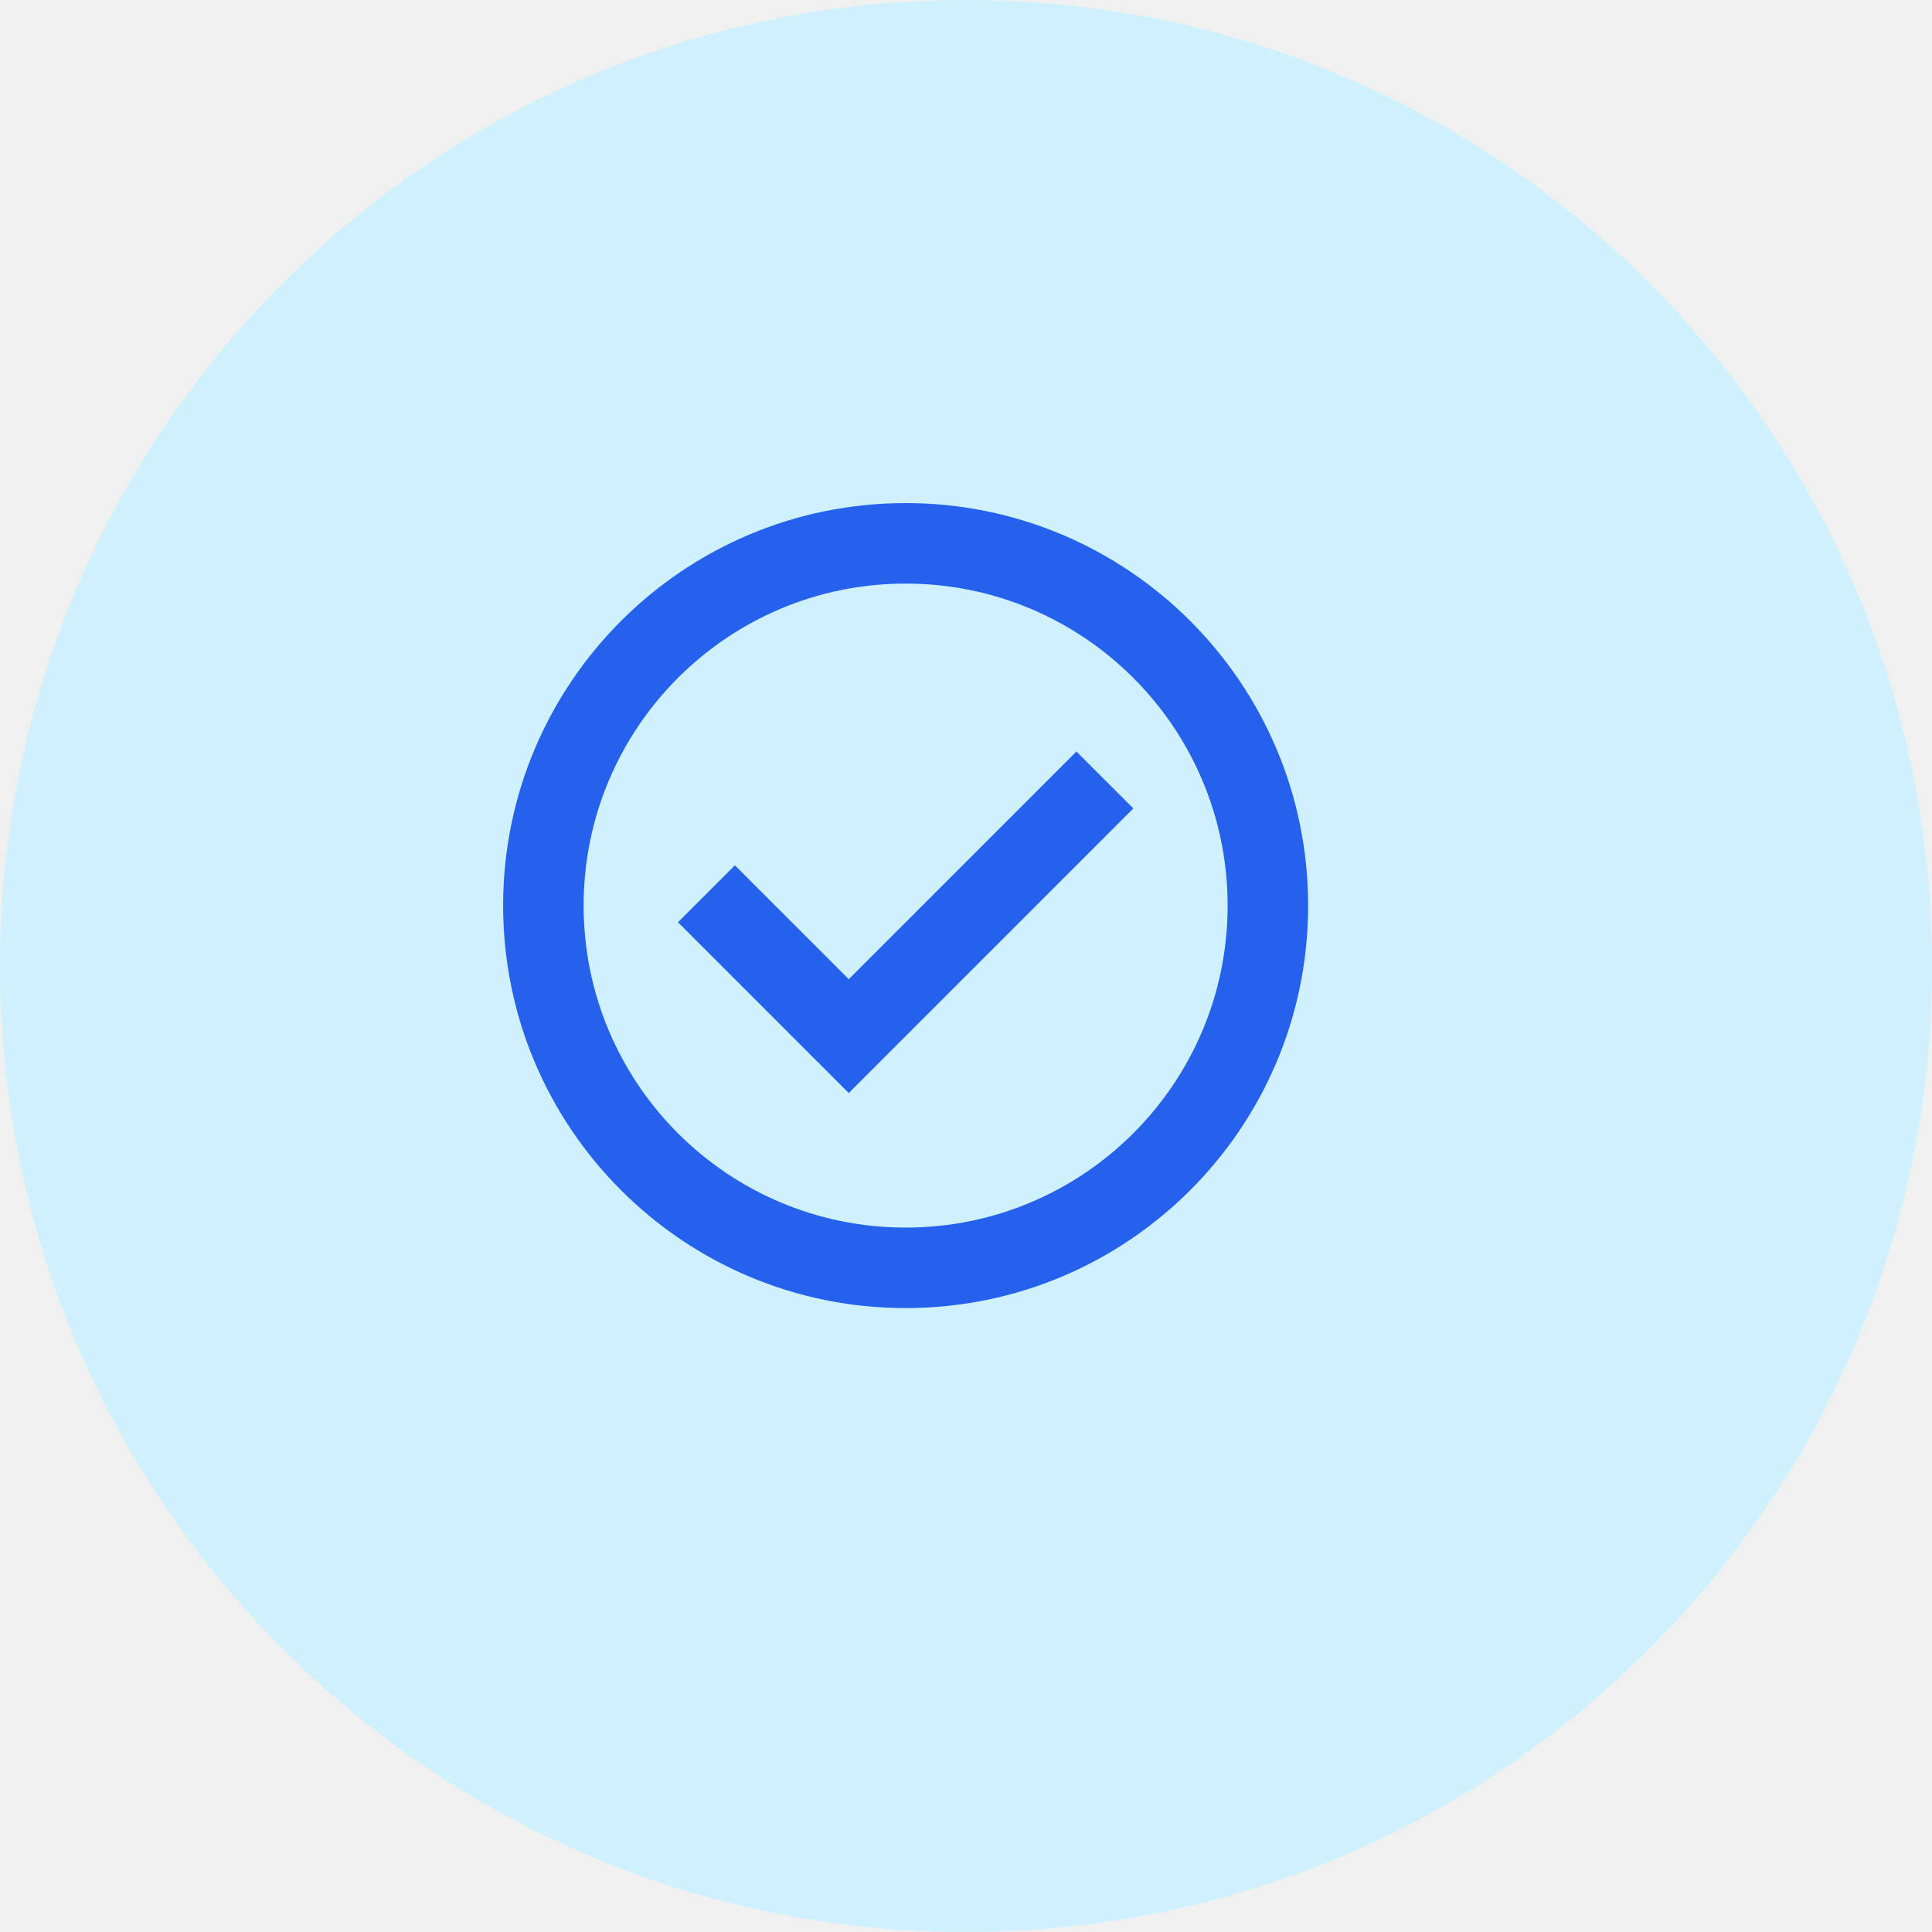
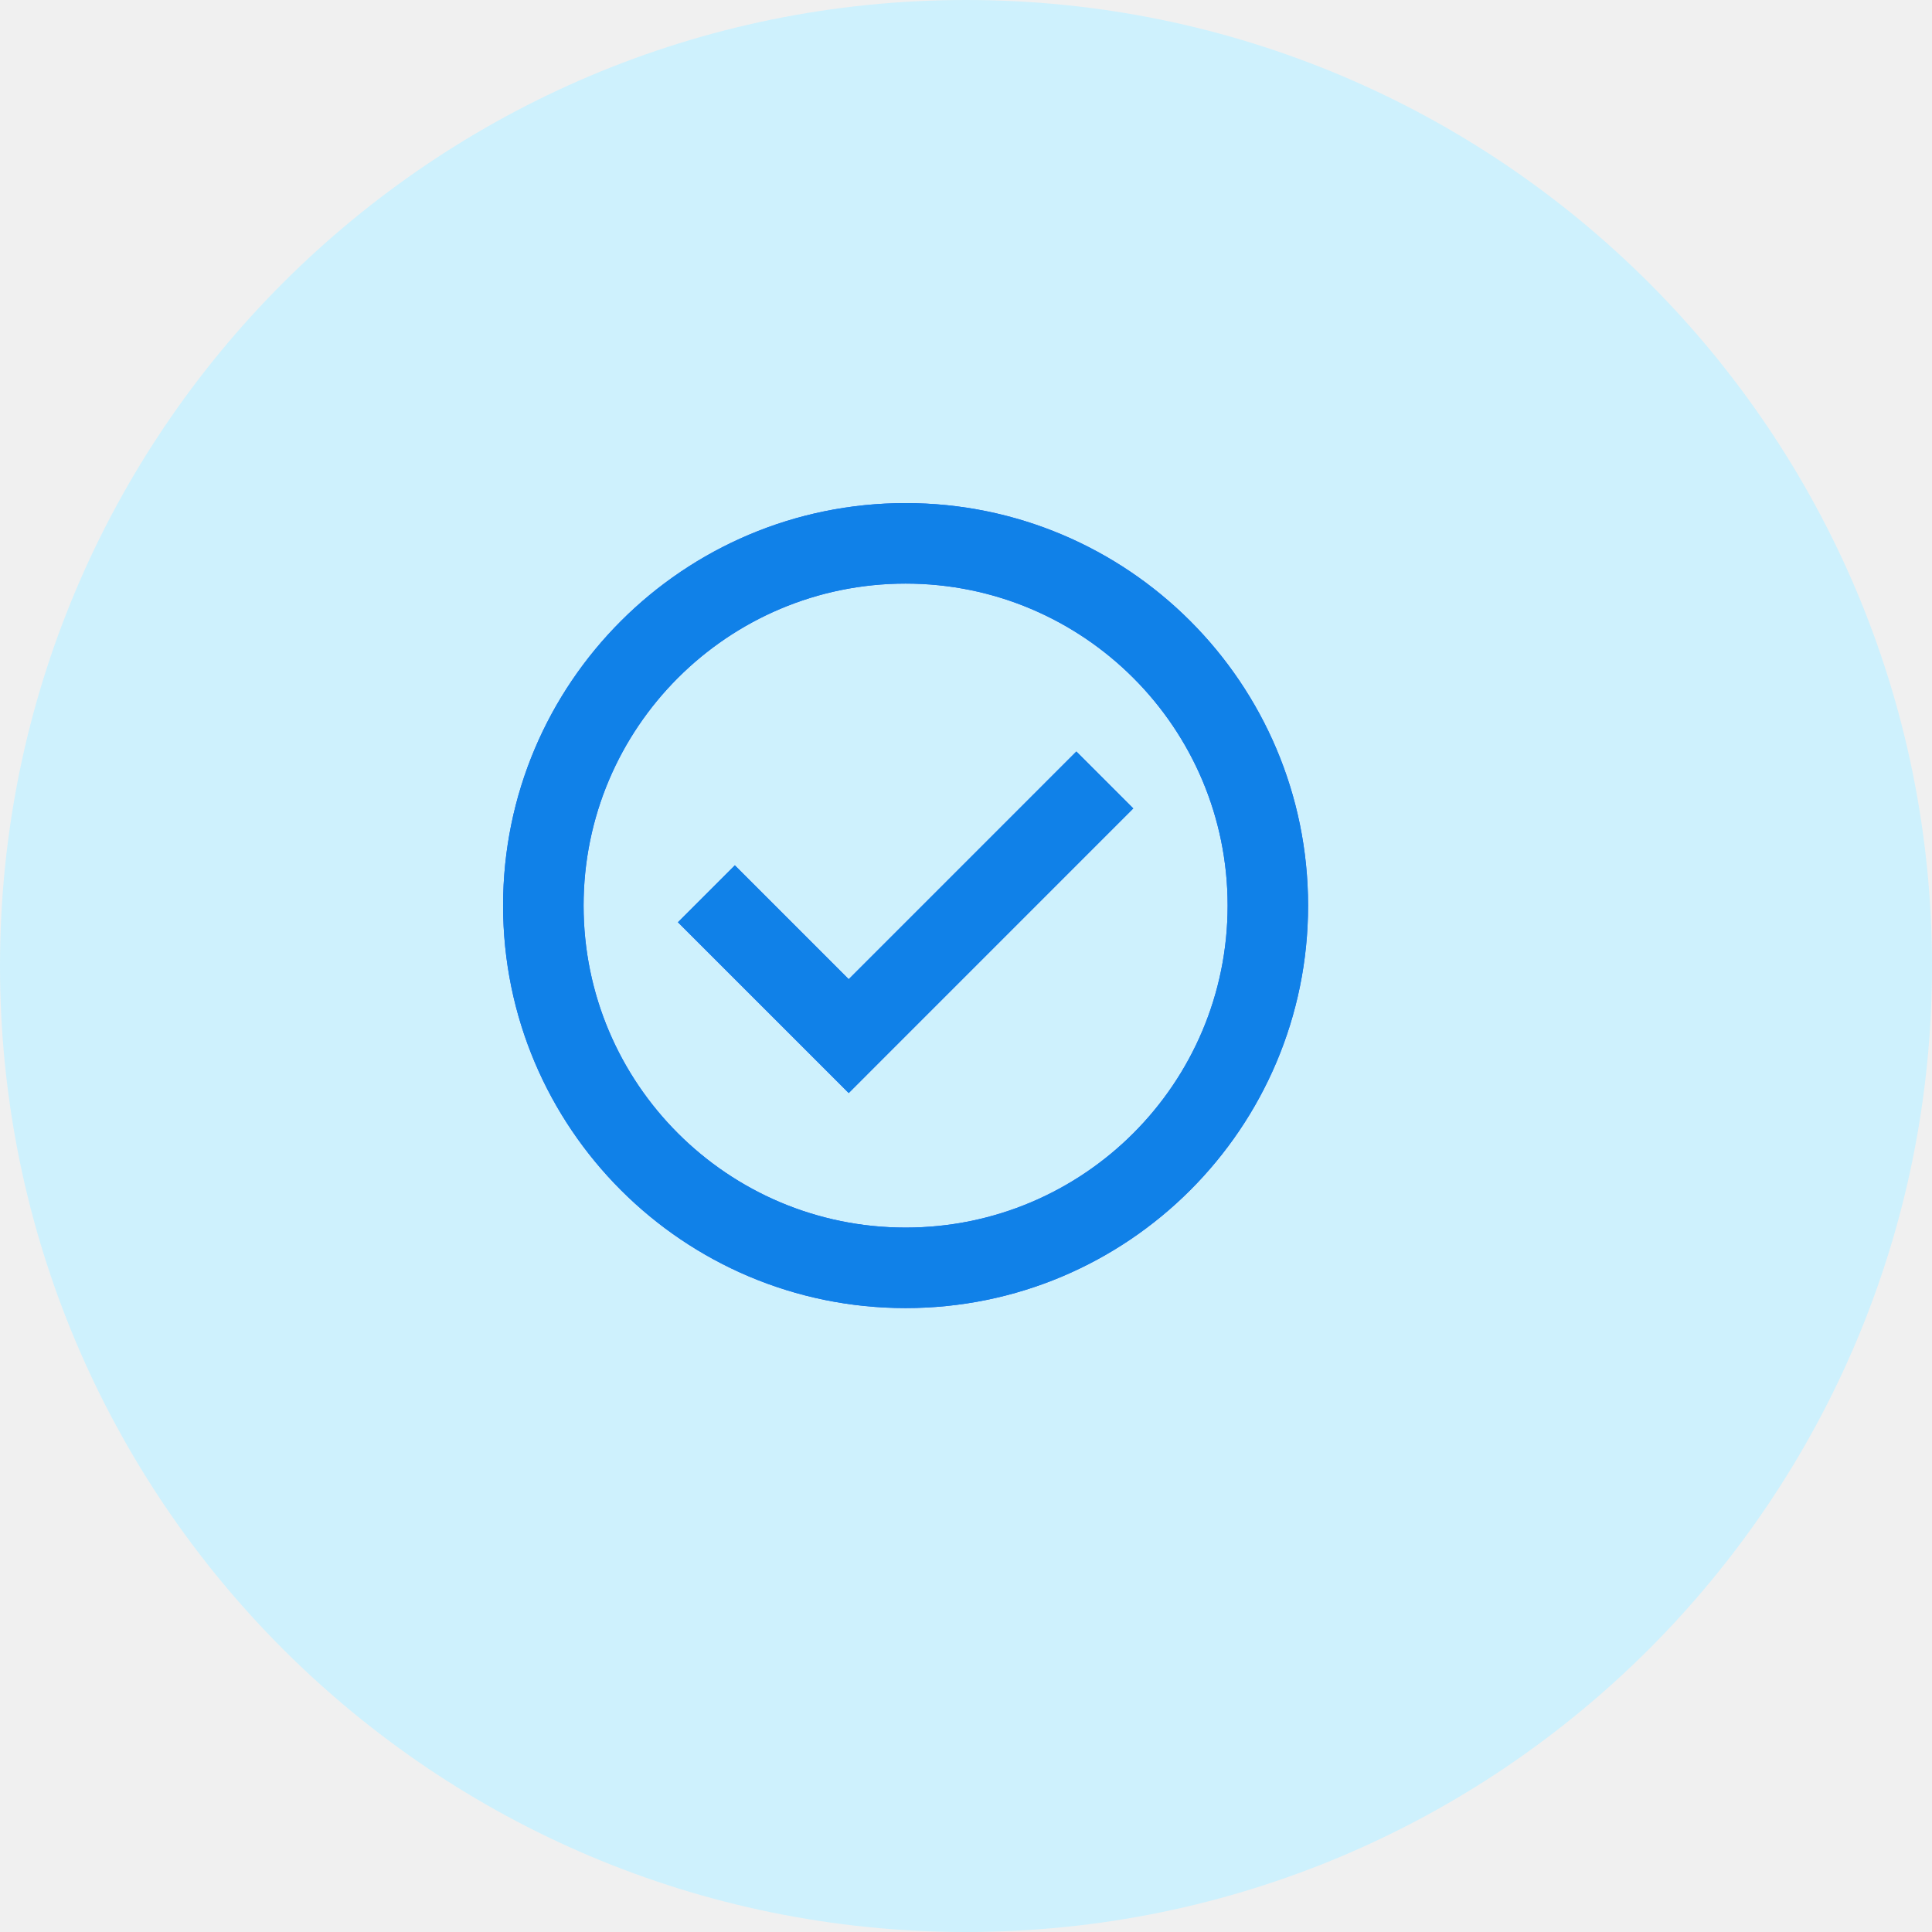
<svg xmlns="http://www.w3.org/2000/svg" width="48" height="48" viewBox="0 0 48 48" fill="none">
  <circle cx="24" cy="24" r="24" fill="#CEF1FD" />
-   <path fill-rule="evenodd" clip-rule="evenodd" d="M22.5 30.499C18.082 30.499 14.5 26.918 14.5 22.499C14.5 18.081 18.082 14.499 22.5 14.499C26.918 14.499 30.5 18.081 30.5 22.499C30.5 26.918 26.918 30.499 22.5 30.499ZM12.5 22.499C12.5 16.976 16.977 12.499 22.5 12.499C28.023 12.499 32.5 16.976 32.5 22.499C32.5 28.022 28.023 32.499 22.5 32.499C16.977 32.499 12.5 28.022 12.5 22.499ZM21.087 27.156L28.157 20.085L26.743 18.671L21.087 24.328L18.258 21.499L16.844 22.913L21.087 27.156Z" fill="#2561ED" />
+   <mask id="path-2-inside-1_130_1432" fill="white">
+     <path fill-rule="evenodd" clip-rule="evenodd" d="M22.5 30.499C18.081 30.499 14.499 26.918 14.499 22.499C14.499 18.081 18.081 14.499 22.5 14.499C26.918 14.499 30.5 18.081 30.5 22.499C30.5 26.918 26.918 30.499 22.5 30.499ZM12.499 22.499C12.499 16.976 16.977 12.499 22.5 12.499C28.022 12.499 32.499 16.976 32.499 22.499C32.499 28.022 28.022 32.499 22.5 32.499C16.977 32.499 12.499 28.022 12.499 22.499ZM21.086 27.156L28.156 20.085L26.742 18.671L21.086 24.328L18.257 21.499L16.843 22.913L21.086 27.156Z" />
+   </mask>
+   <path fill-rule="evenodd" clip-rule="evenodd" d="M22.5 30.499C18.081 30.499 14.499 26.918 14.499 22.499C14.499 18.081 18.081 14.499 22.5 14.499C26.918 14.499 30.5 18.081 30.5 22.499C30.5 26.918 26.918 30.499 22.5 30.499ZM12.499 22.499C12.499 16.976 16.977 12.499 22.5 12.499C28.022 12.499 32.499 16.976 32.499 22.499C32.499 28.022 28.022 32.499 22.5 32.499C16.977 32.499 12.499 28.022 12.499 22.499ZM21.086 27.156L28.156 20.085L26.742 18.671L21.086 24.328L18.257 21.499L16.843 22.913L21.086 27.156Z" fill="#2561ED" />
+   <path d="M28.156 20.085L30.278 22.206L32.399 20.084L30.278 17.963L28.156 20.085ZM21.086 27.156L18.965 29.277L21.086 31.398L23.208 29.277L21.086 27.156ZM26.742 18.671L28.864 16.549L26.742 14.428L24.621 16.549L26.742 18.671ZM21.086 24.328L18.965 26.449L21.086 28.57L23.208 26.449L21.086 24.328ZM18.257 21.499L20.379 19.377L18.257 17.256L16.136 19.377L18.257 21.499ZM16.843 22.913L14.722 20.791L12.601 22.913L14.722 25.034L16.843 22.913ZM11.499 22.499C11.499 28.574 16.424 33.499 22.5 33.499V27.499C19.738 27.499 17.5 25.261 17.5 22.499H11.499ZM22.5 11.499C16.424 11.499 11.499 16.424 11.499 22.499H17.5C17.5 19.738 19.738 17.499 22.5 17.499V11.499ZM33.499 22.499C33.499 16.424 28.575 11.499 22.5 11.499V17.499C25.261 17.499 27.5 19.738 27.5 22.499H33.499ZM22.5 33.499C28.575 33.499 33.499 28.574 33.499 22.499H27.5C27.5 25.261 25.261 27.499 22.5 27.499V33.499ZM22.5 9.499C15.32 9.499 9.5 15.32 9.5 22.499H15.499C15.499 18.633 18.634 15.499 22.5 15.499V9.499ZM35.499 22.499C35.499 15.32 29.679 9.499 22.5 9.499V15.499C26.366 15.499 29.5 18.633 29.5 22.499H35.499ZM22.5 35.499C29.679 35.499 35.499 29.679 35.499 22.499H29.5C29.5 26.365 26.366 29.499 22.5 29.499V35.499ZM9.5 22.499C9.5 29.679 15.32 35.499 22.5 35.499V29.499C18.634 29.499 15.499 26.365 15.499 22.499H9.5ZM26.035 17.963L18.965 25.035L23.208 29.277L30.278 22.206L26.035 17.963ZM24.621 20.792L26.035 22.206L30.278 17.963L28.864 16.549L24.621 20.792ZM23.208 26.449L28.864 20.792L24.621 16.549L18.965 22.206L23.208 26.449ZM16.136 23.62L18.965 26.449L23.208 22.206L20.379 19.377L16.136 23.62ZM18.965 25.034L20.379 23.62L16.136 19.377L14.722 20.791L18.965 25.034ZM23.208 25.034L18.965 20.791L14.722 25.034L18.965 29.277L23.208 25.034Z" fill="#1081E8" mask="url(#path-2-inside-1_130_1432)" />
</svg>
